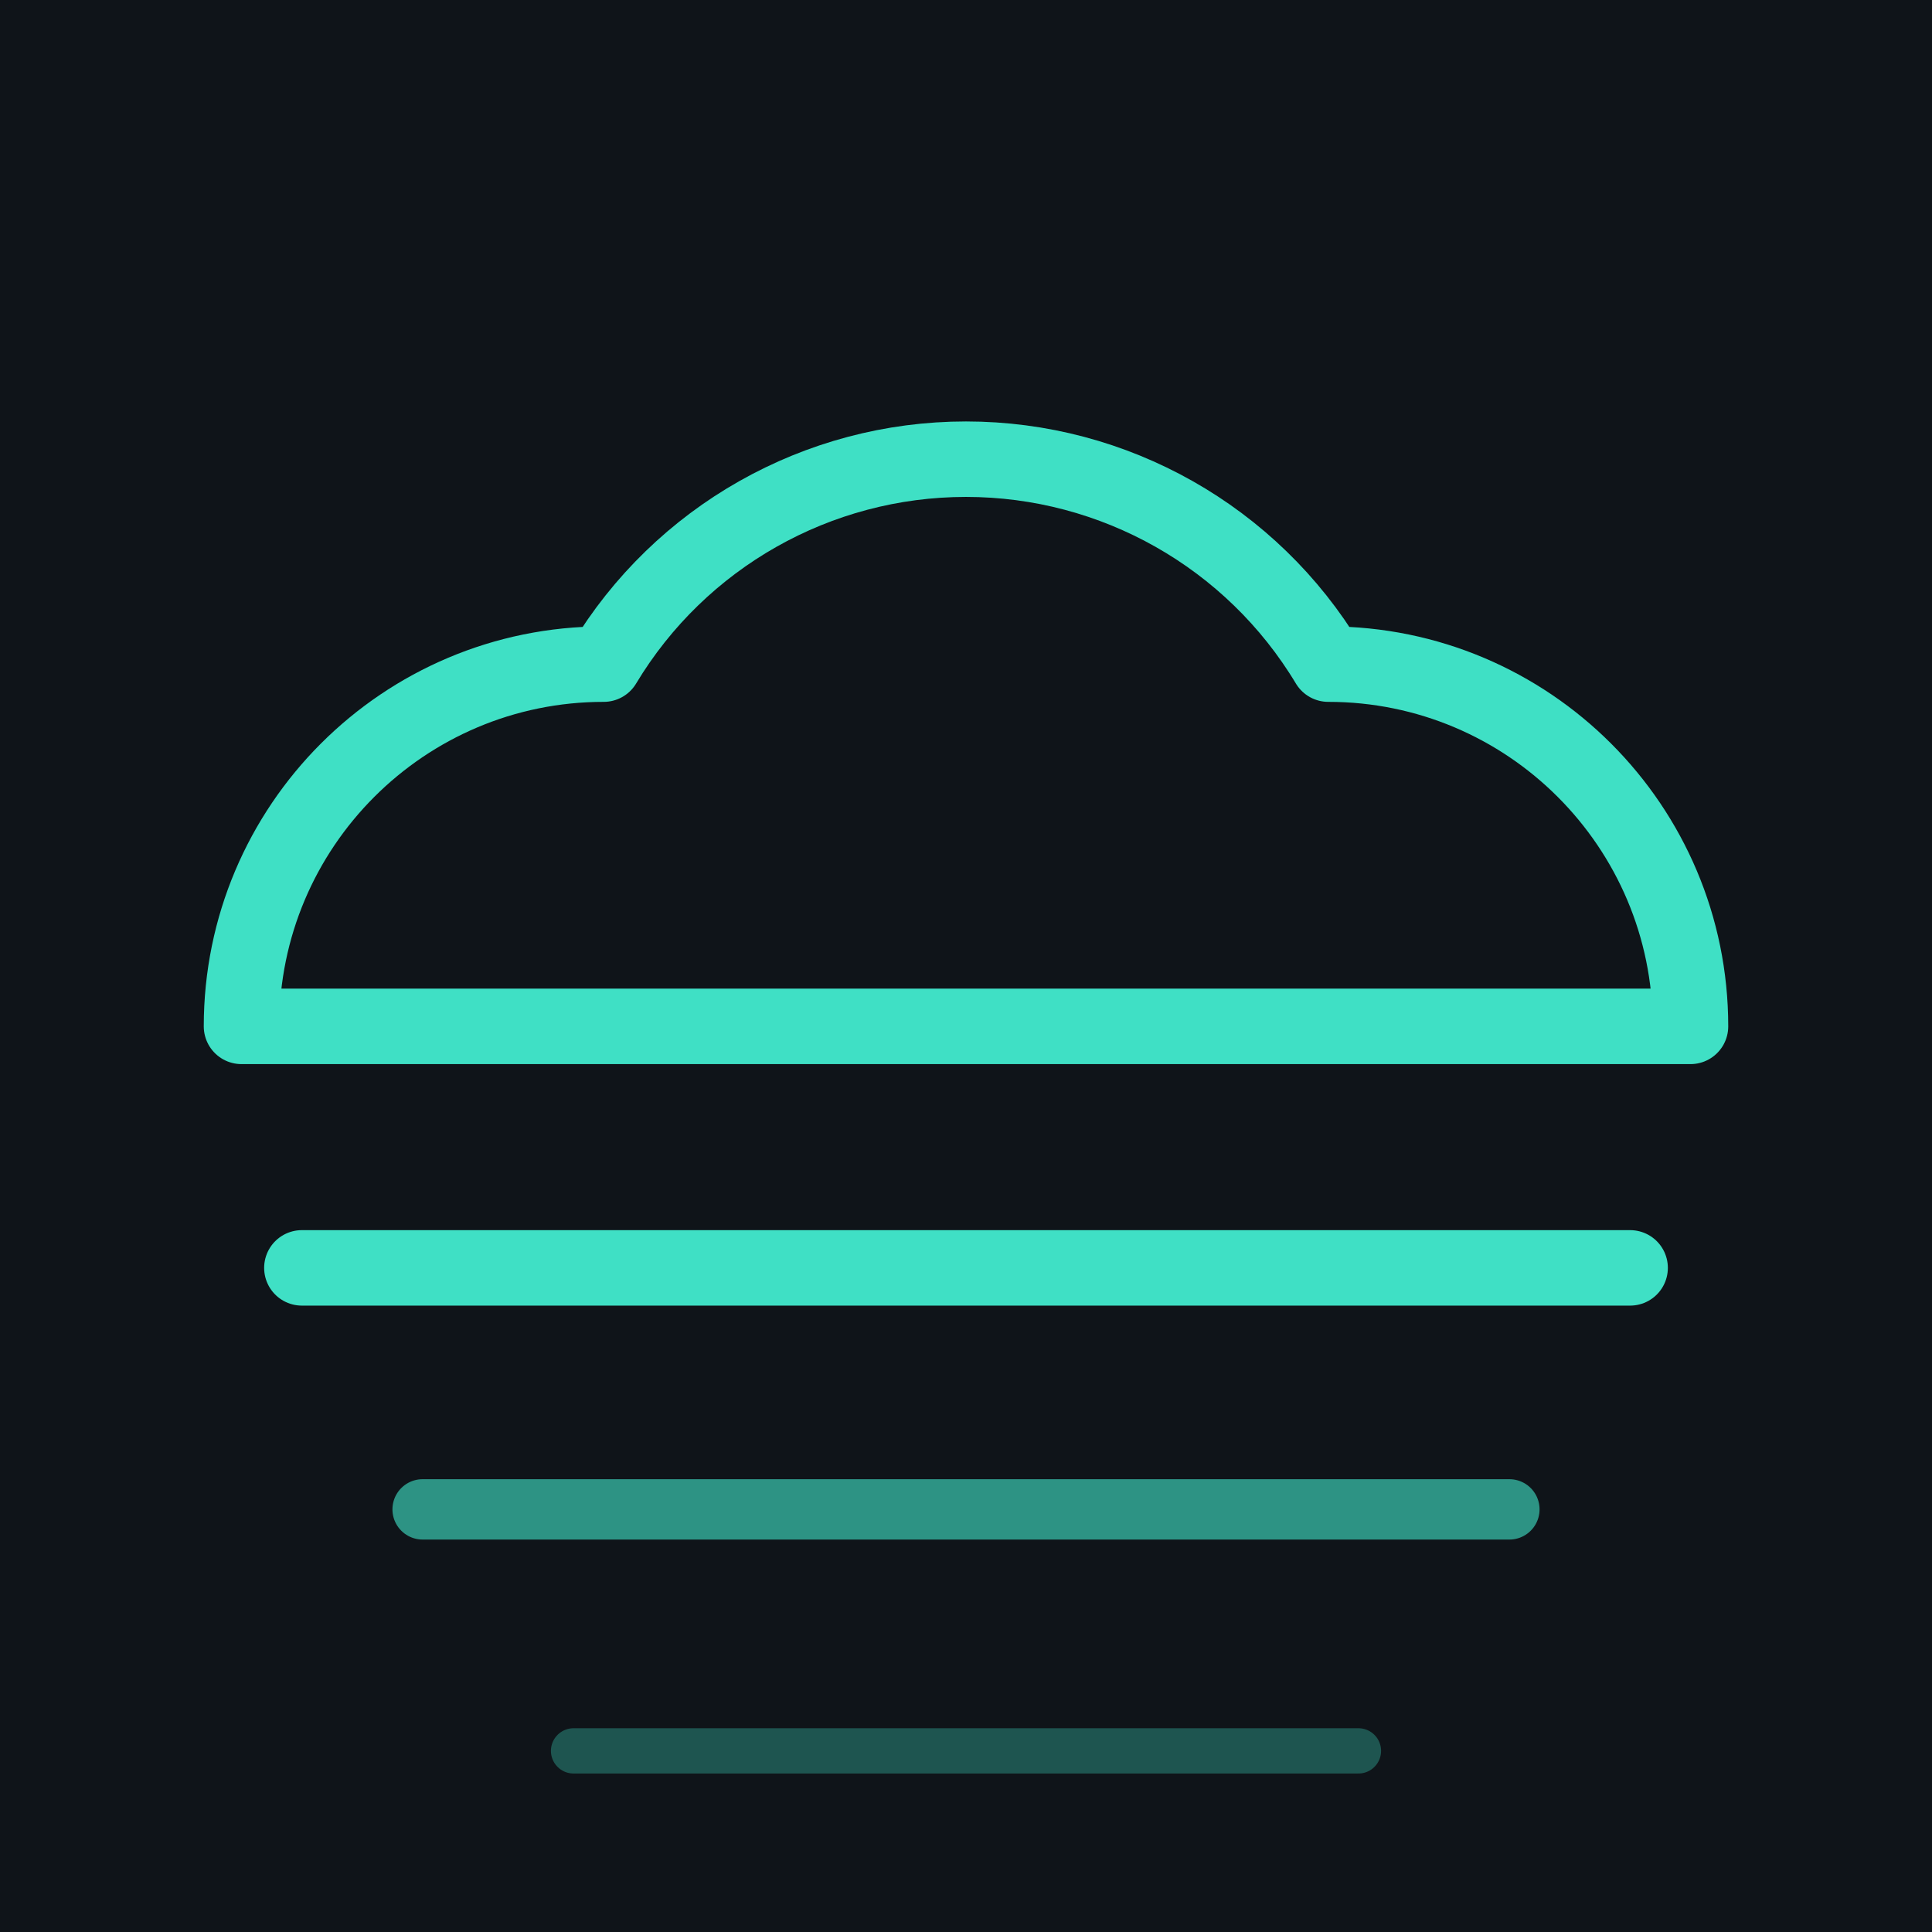
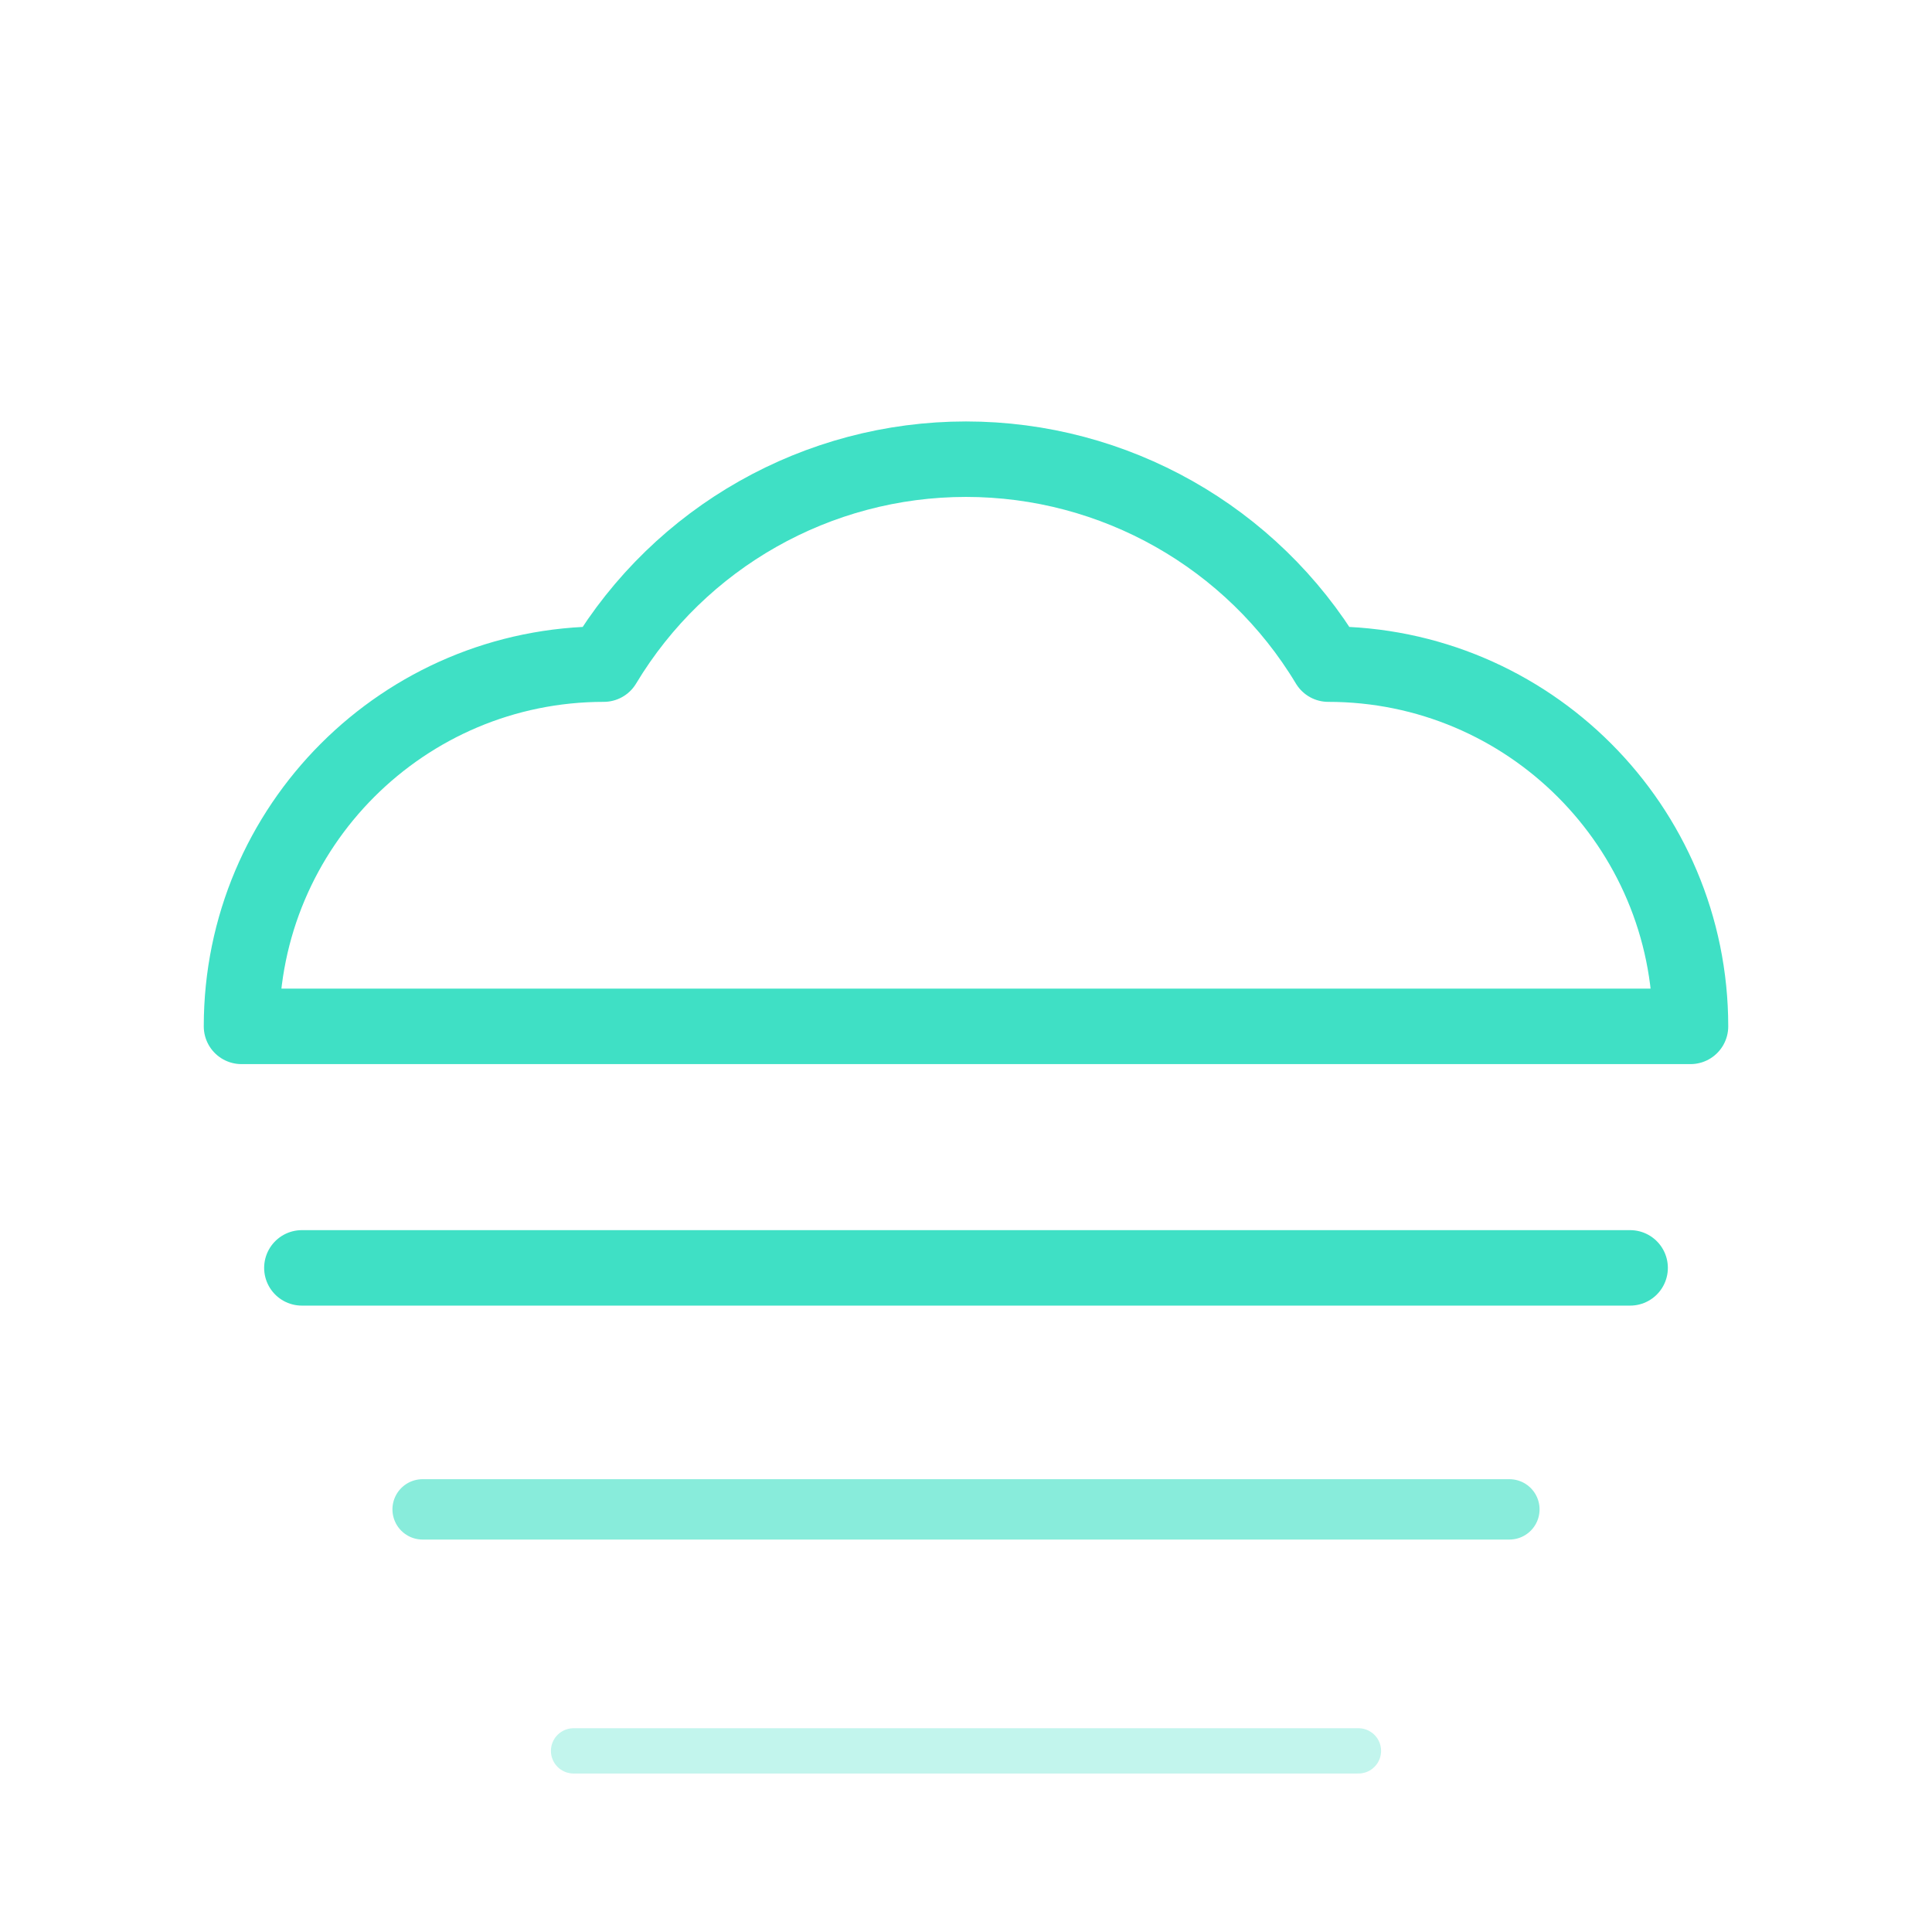
<svg xmlns="http://www.w3.org/2000/svg" id="icon-metar" viewBox="0 0 64 64" width="64" height="64">
-   <rect width="64" height="64" fill="#0f1419" />
  <path d="M 8 34 A 12 12 0 0 1 20 22 A 14 14 0 0 1 44 22 A 12 12 0 0 1 56 34 Z" fill="none" stroke="#3FE0C5" stroke-width="2.5" stroke-linejoin="round" />
  <line x1="10" y1="42" x2="54" y2="42" stroke="#3FE0C5" stroke-width="2.5" stroke-linecap="round" />
  <line x1="14" y1="50" x2="50" y2="50" stroke="#3FE0C5" stroke-width="2" stroke-linecap="round" opacity="0.62" />
  <line x1="19" y1="58" x2="45" y2="58" stroke="#3FE0C5" stroke-width="1.5" stroke-linecap="round" opacity="0.32" />
</svg>
